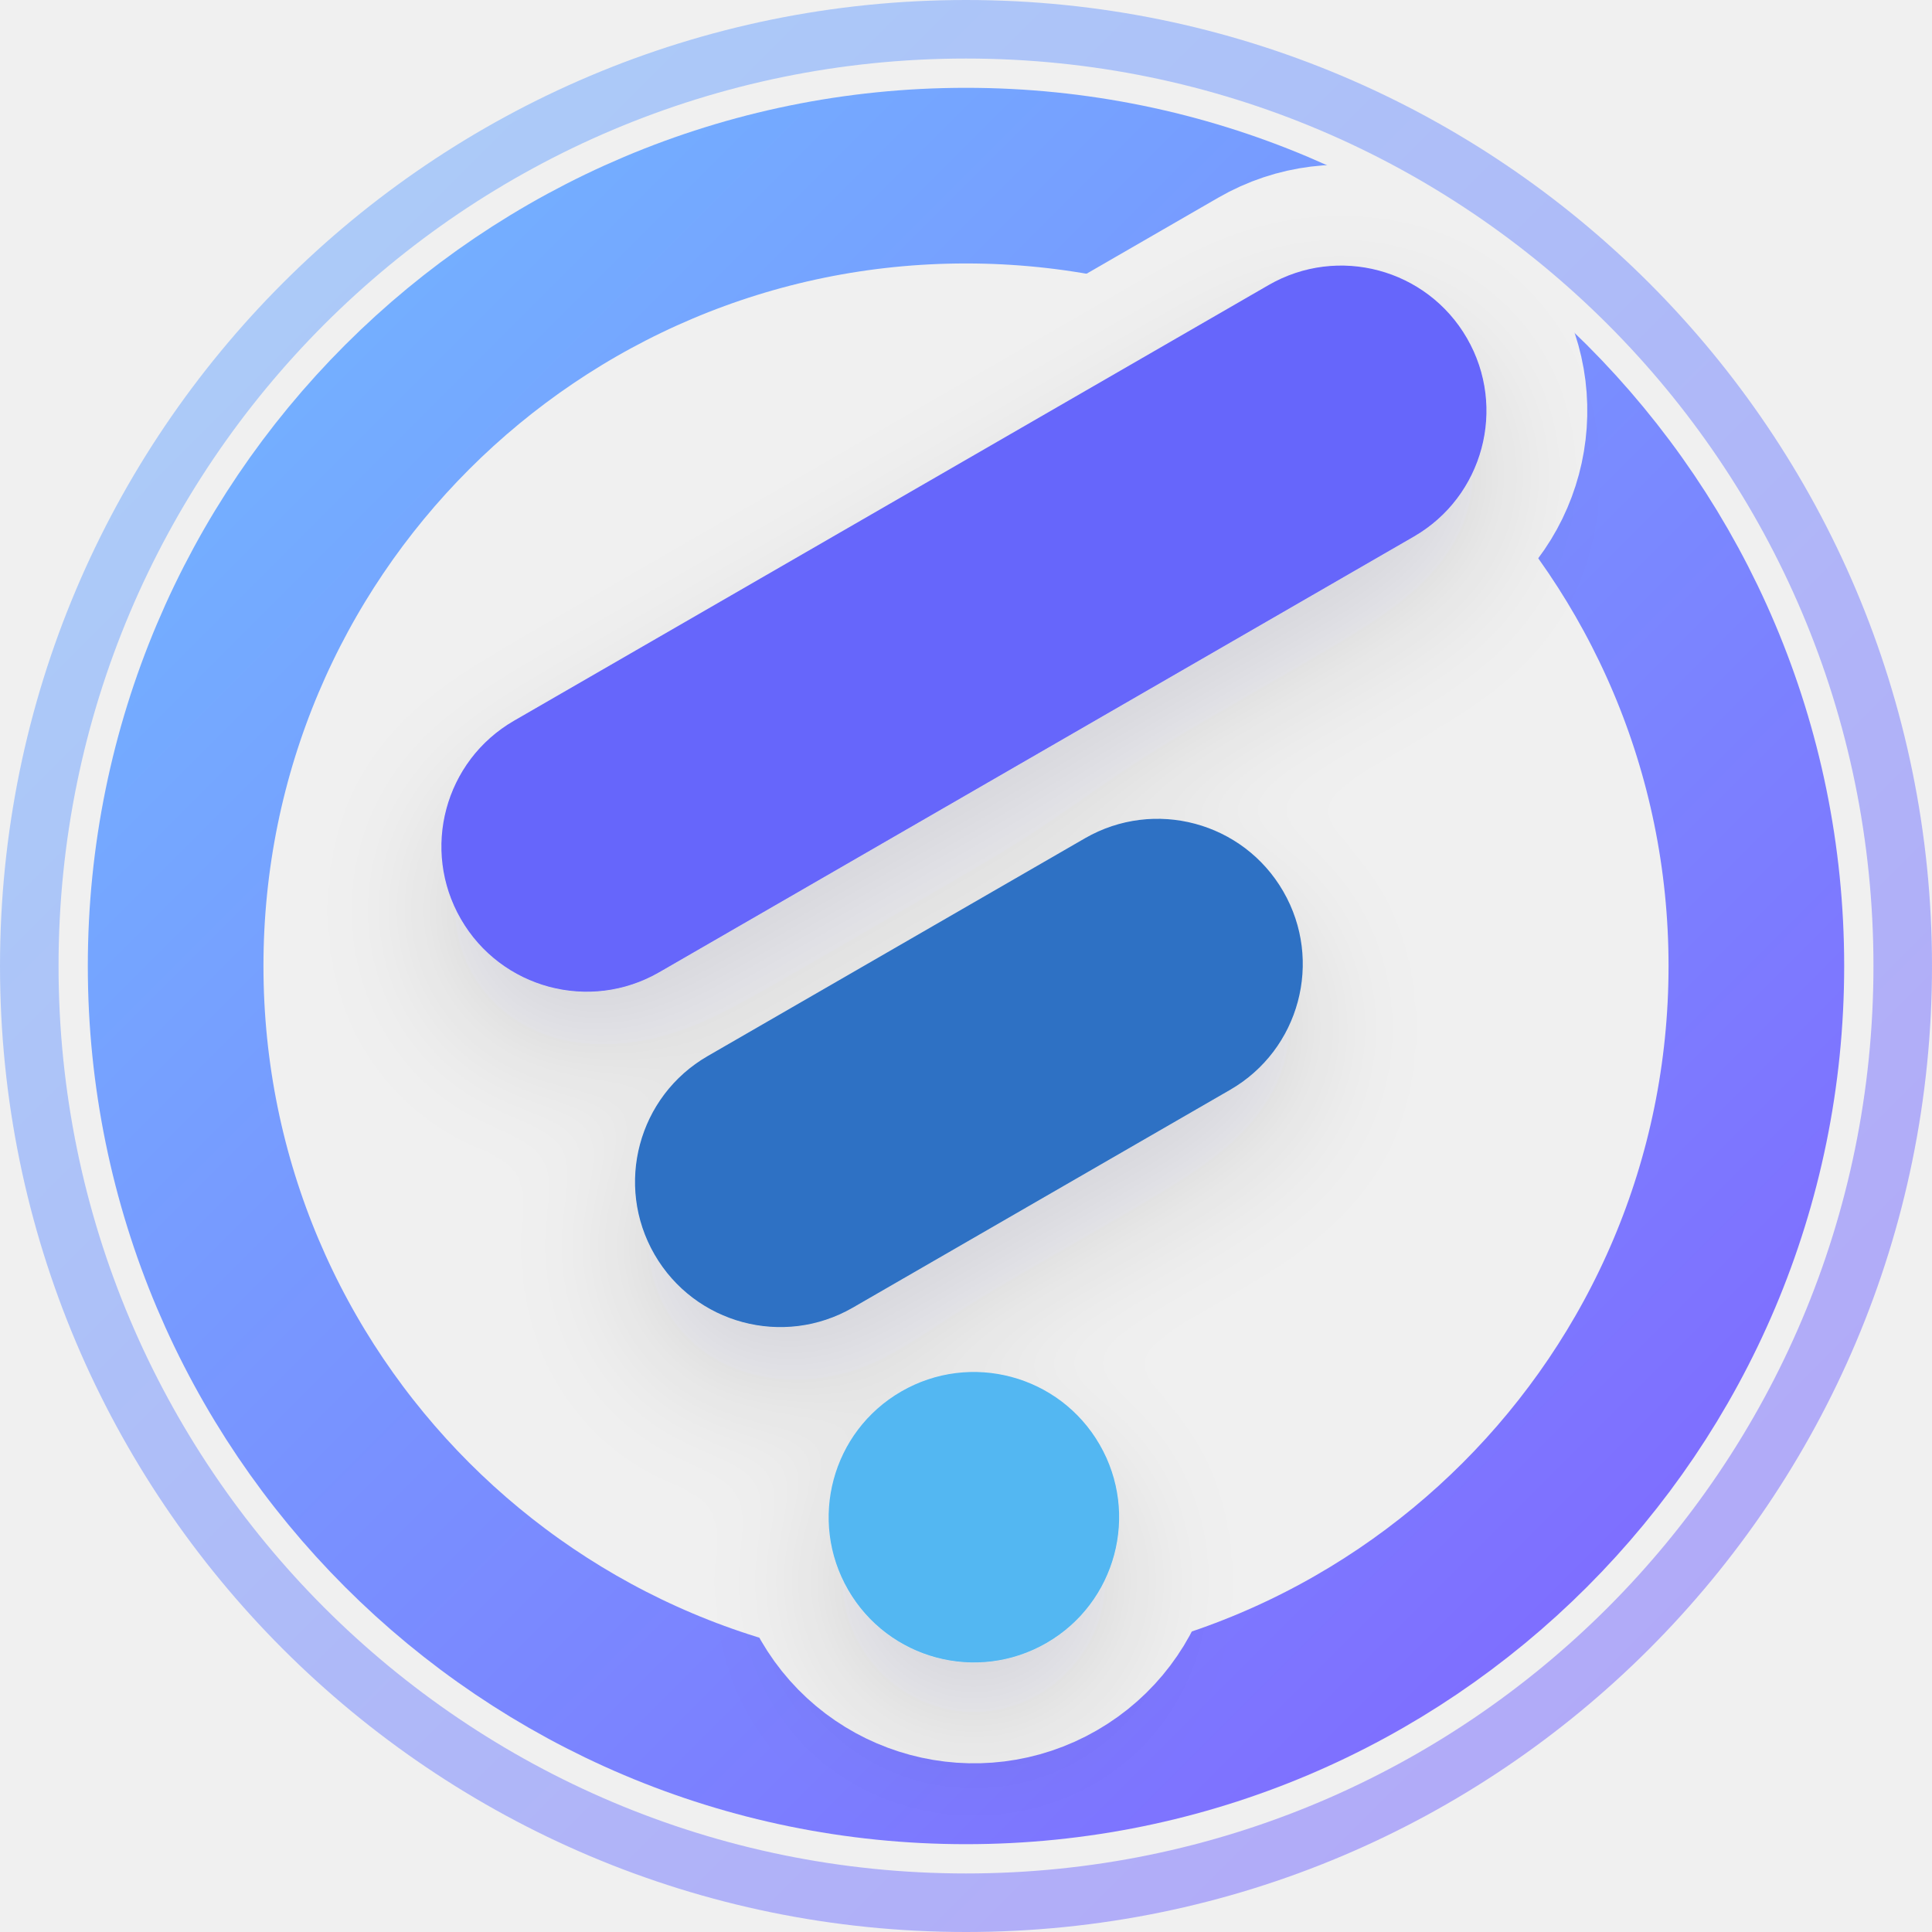
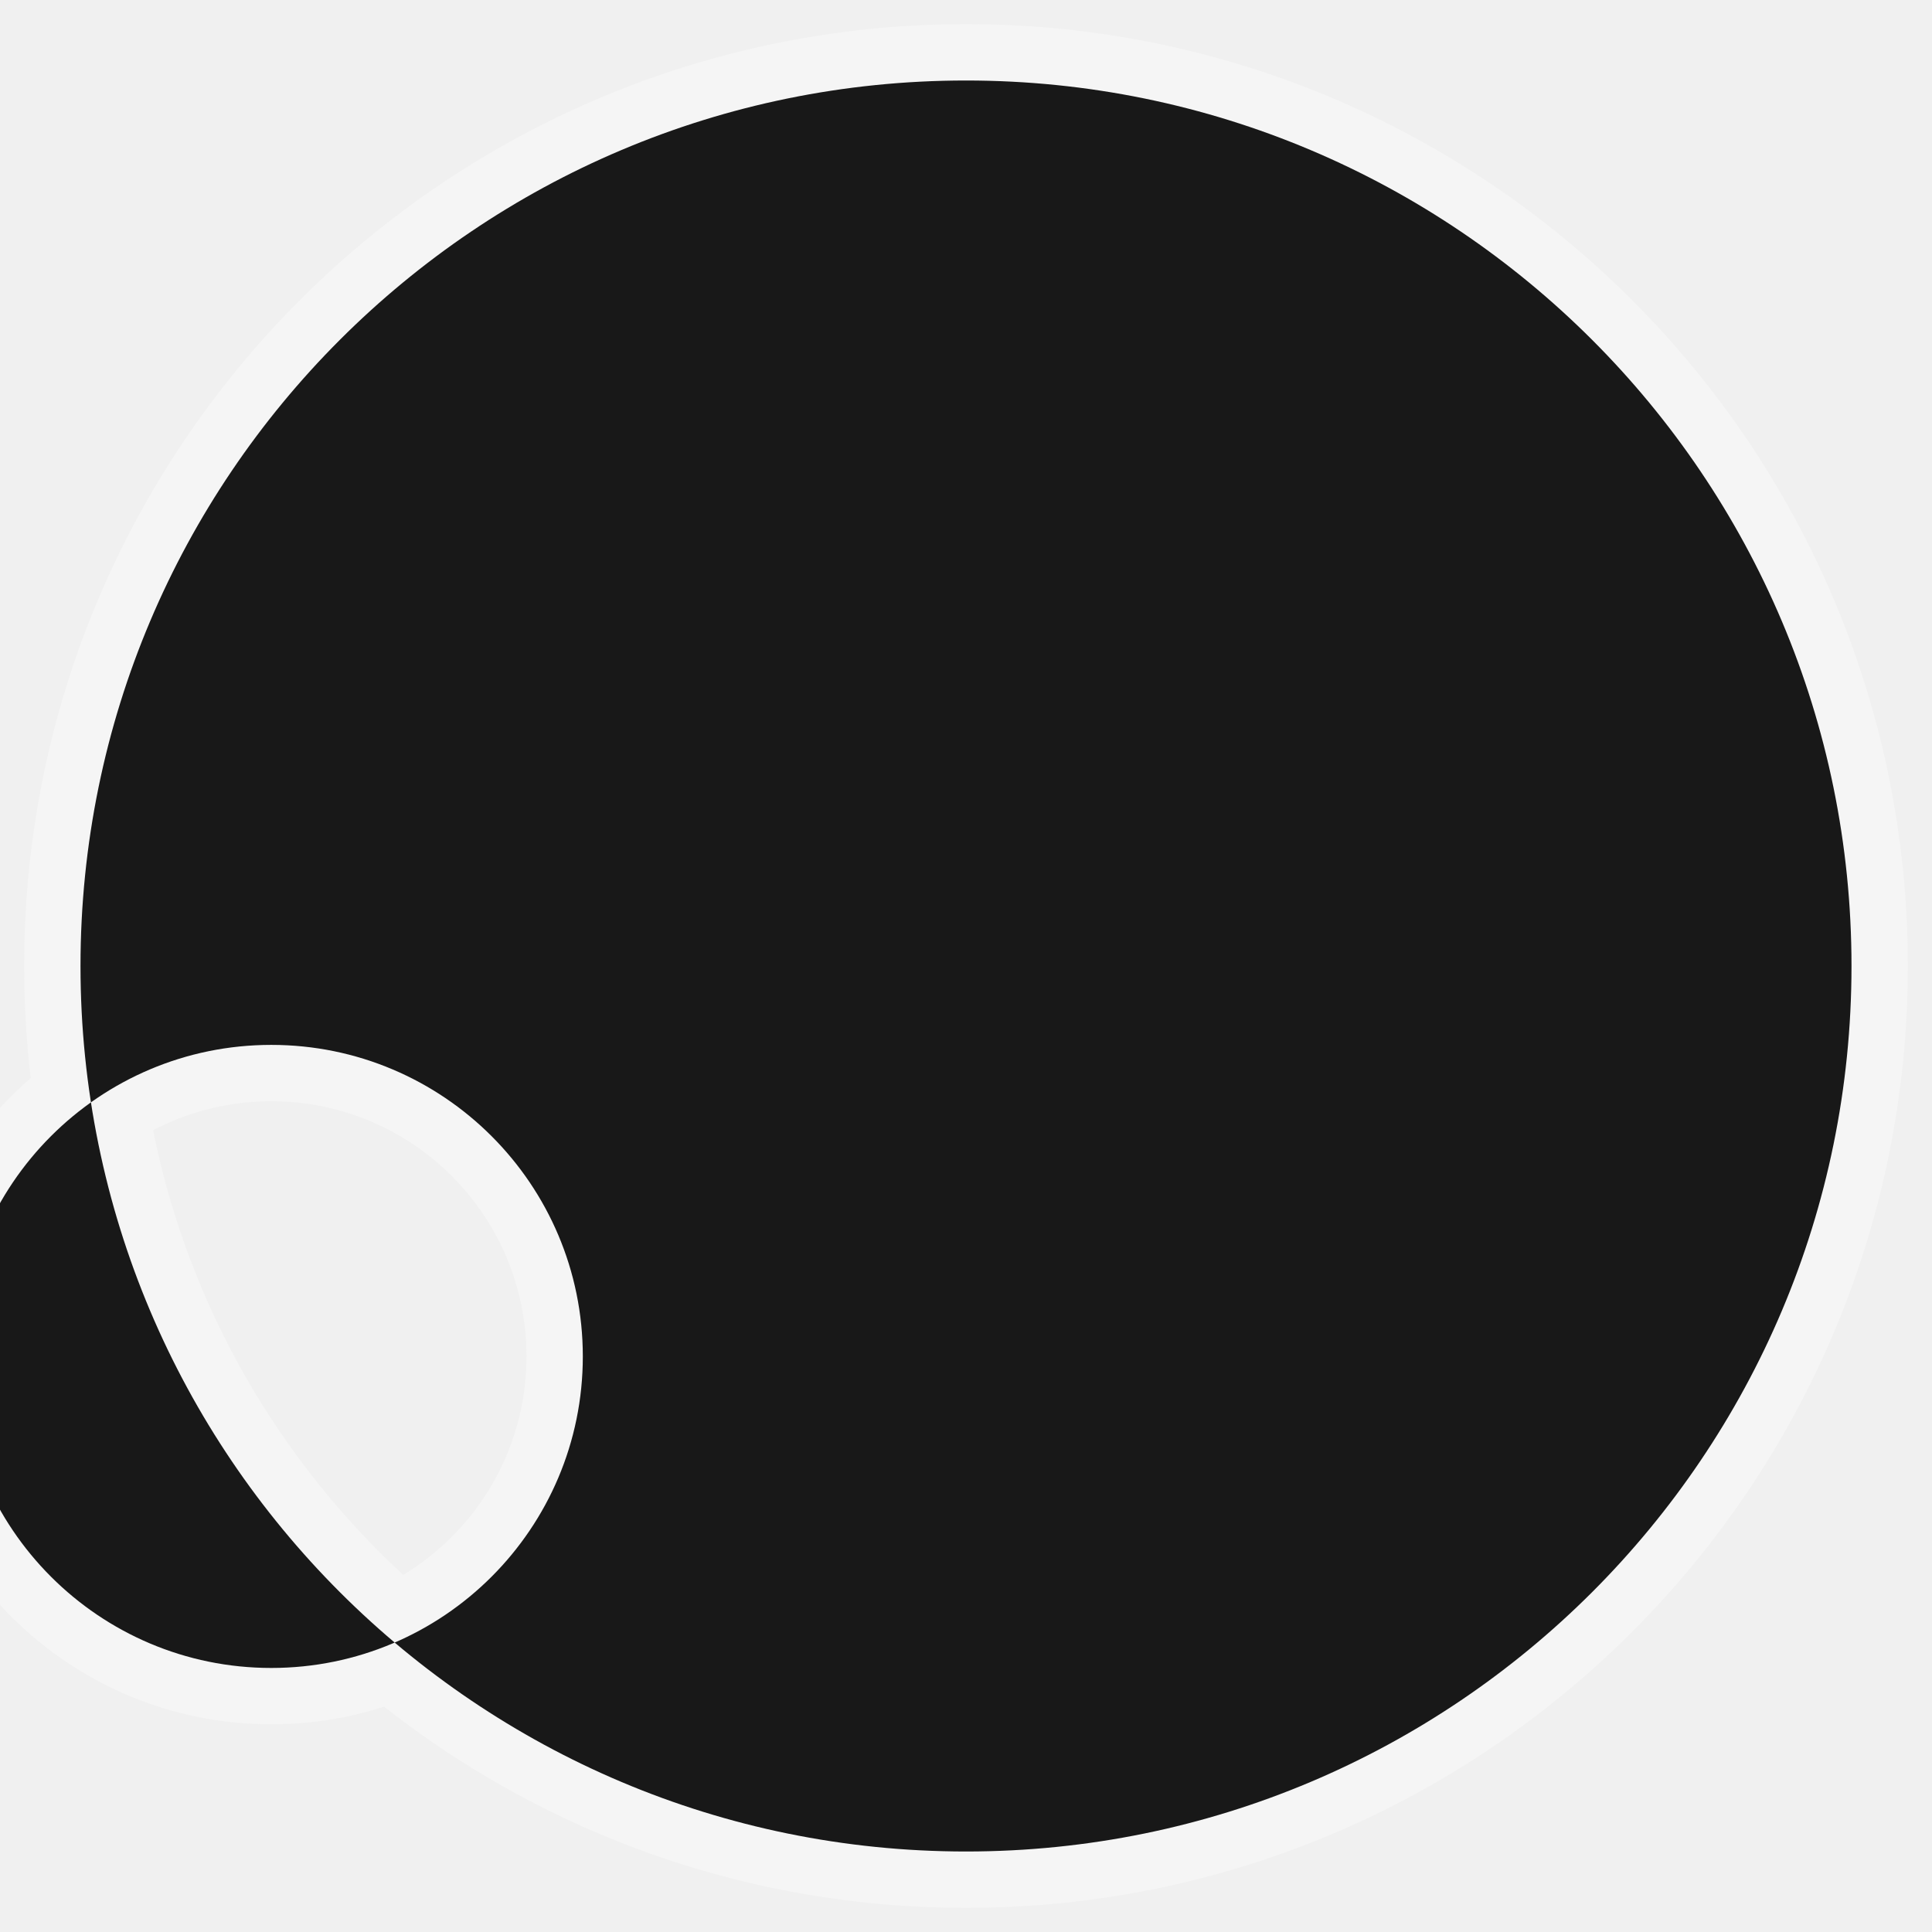
- <svg xmlns="http://www.w3.org/2000/svg" width="108" height="108" viewBox="54 54 132 132">
-   <defs>
-     <filter id="glow-shadow" x="-50%" y="-50%" width="200%" height="200%">
-       <feDropShadow dx="0" dy="5" stdDeviation="5" flood-color="#0F172A" flood-opacity="0.12" />
-     </filter>
-     <path id="shape-top" d="M60.65,89.6L154.18,35.6A18,18 107.59,0 1,178.77 42.19L178.77,42.19A18,18 107.59,0 1,172.18 66.78L78.65,120.78A18,18 106.67,0 1,54.06 114.19L54.06,114.19A18,18 106.67,0 1,60.65 89.6z" />
-     <path id="shape-mid" d="M84.65,131.17L131.42,104.17A18,18 107.83,0 1,156 110.76L156,110.76A18,18 107.83,0 1,149.42 135.35L102.65,162.35A18,18 106.67,0 1,78.06 155.76L78.06,155.76A18,18 106.67,0 1,84.65 131.17z" />
-     <path id="shape-bot" d="M108.65,172.74L108.65,172.74A18,18 116.03,0 1,133.24 179.33L133.24,179.33A18,18 116.03,0 1,126.65 203.92L126.65,203.92A18,18 116.03,0 1,102.06 197.33L102.06,197.33A18,18 116.03,0 1,108.65 172.74z" />
-     <mask id="cutout-mask">
-       <rect x="0" y="0" width="240" height="240" fill="white" />
-       <g transform="translate(15.77, 15.77) scale(0.86856, 0.86856)">
-         <g transform="translate(45.96154, 43.84615) scale(0.6346154, 0.6346154)">
-           <use href="#shape-top" fill="black" stroke="black" stroke-width="25" />
-           <use href="#shape-mid" fill="black" stroke="black" stroke-width="25" />
-           <use href="#shape-bot" fill="black" stroke="black" stroke-width="25" />
-         </g>
-       </g>
-     </mask>
-     <linearGradient id="ring-grad" x1="0%" y1="0%" x2="100%" y2="100%">
-       <stop offset="0%" stop-color="#72B7FF" />
-       <stop offset="100%" stop-color="#8066FF" />
-     </linearGradient>
-   </defs>
-   <circle cx="120" cy="120" r="64" fill="none" stroke="url(#ring-grad)" stroke-width="4" opacity="0.55" />
-   <circle cx="120" cy="120" r="54" fill="none" stroke="url(#ring-grad)" stroke-width="12" mask="url(#cutout-mask)" opacity="1" />
-   <g transform="translate(15.77, 15.77) scale(0.86856, 0.86856)" filter="url(#glow-shadow)">
-     <g transform="translate(45.96154, 43.84615) scale(0.6346154, 0.6346154)">
-       <use href="#shape-top" fill="#6666FB" />
-       <use href="#shape-mid" fill="#2F71C4" />
-       <use href="#shape-bot" fill="#53B7F2" />
-     </g>
-   </g>
+ <svg xmlns="http://www.w3.org/2000/svg" width="108" height="108" viewBox="0 0 240 240">
+   <path fill-rule="evenodd" fill="#181818" stroke="#F5F5F5" stroke-width="14" paint-order="stroke" d="M10,120 a110,110 0 1,0 220,0 a110,110 0 1,0 -220,0 Z M-5,168.5 a38.7,38.7 0 1,0 77.4,0 a38.7,38.7 0 1,0 -77.4,0 Z" />
</svg>
